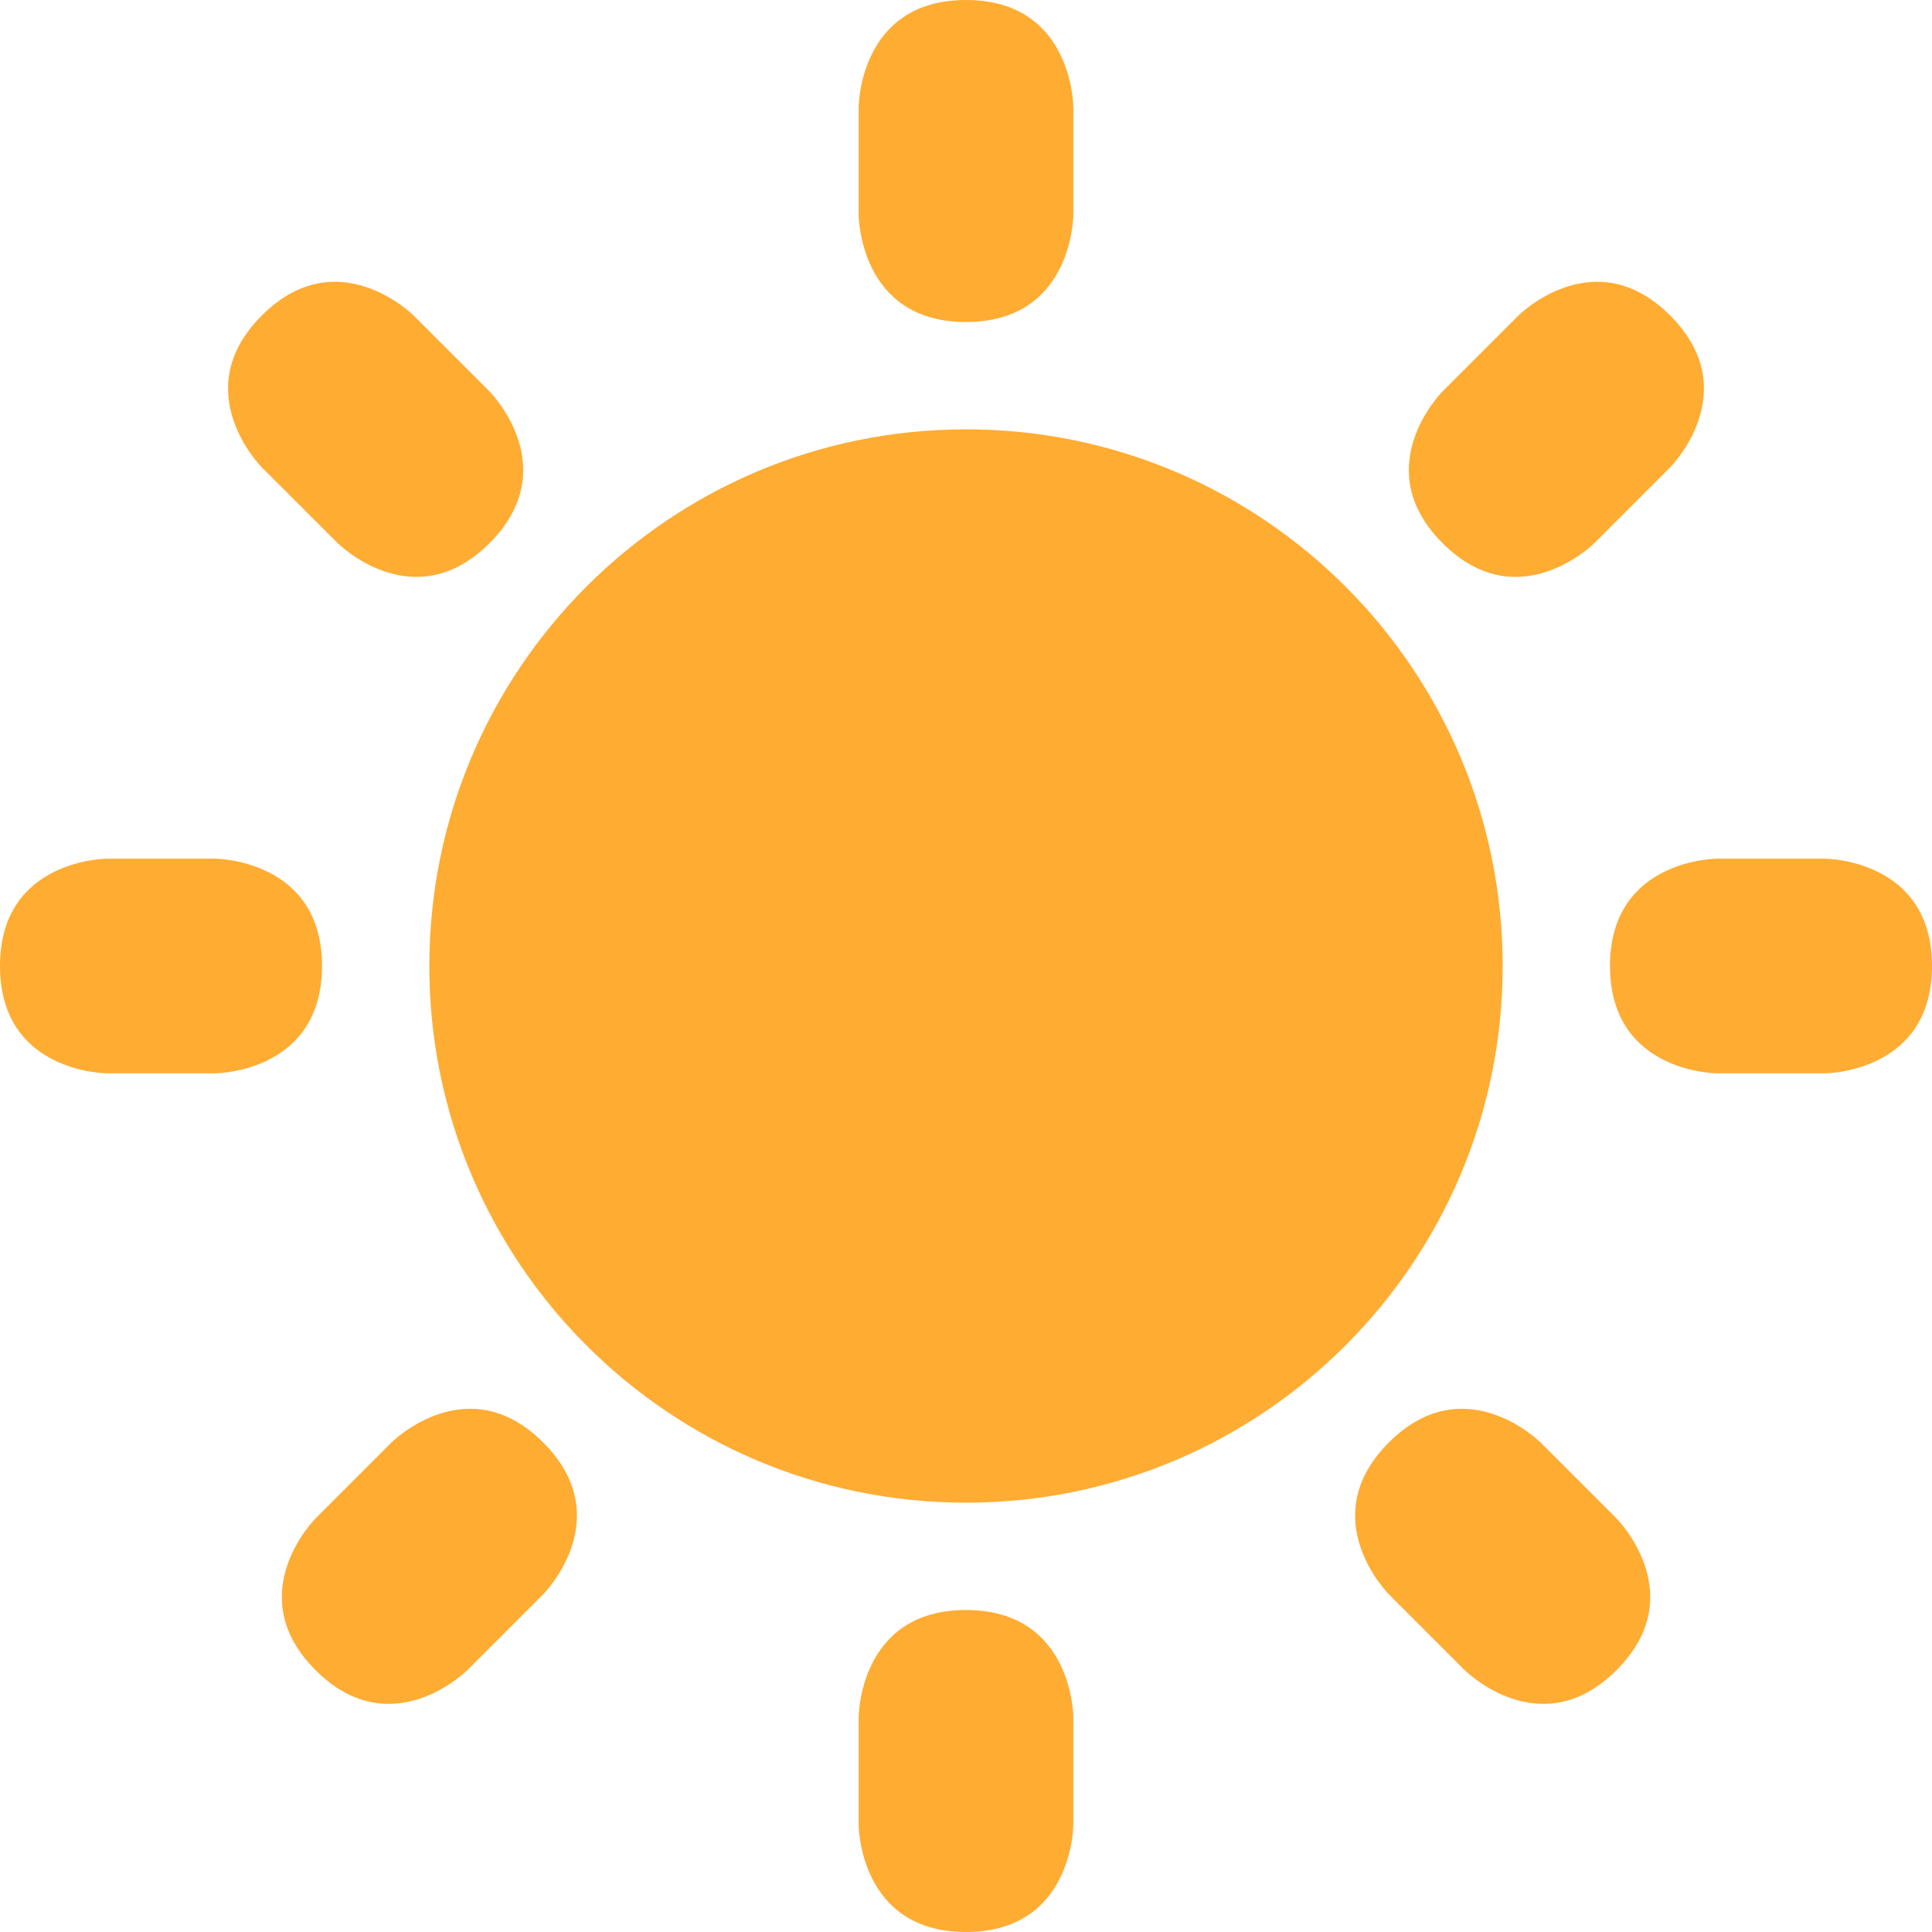
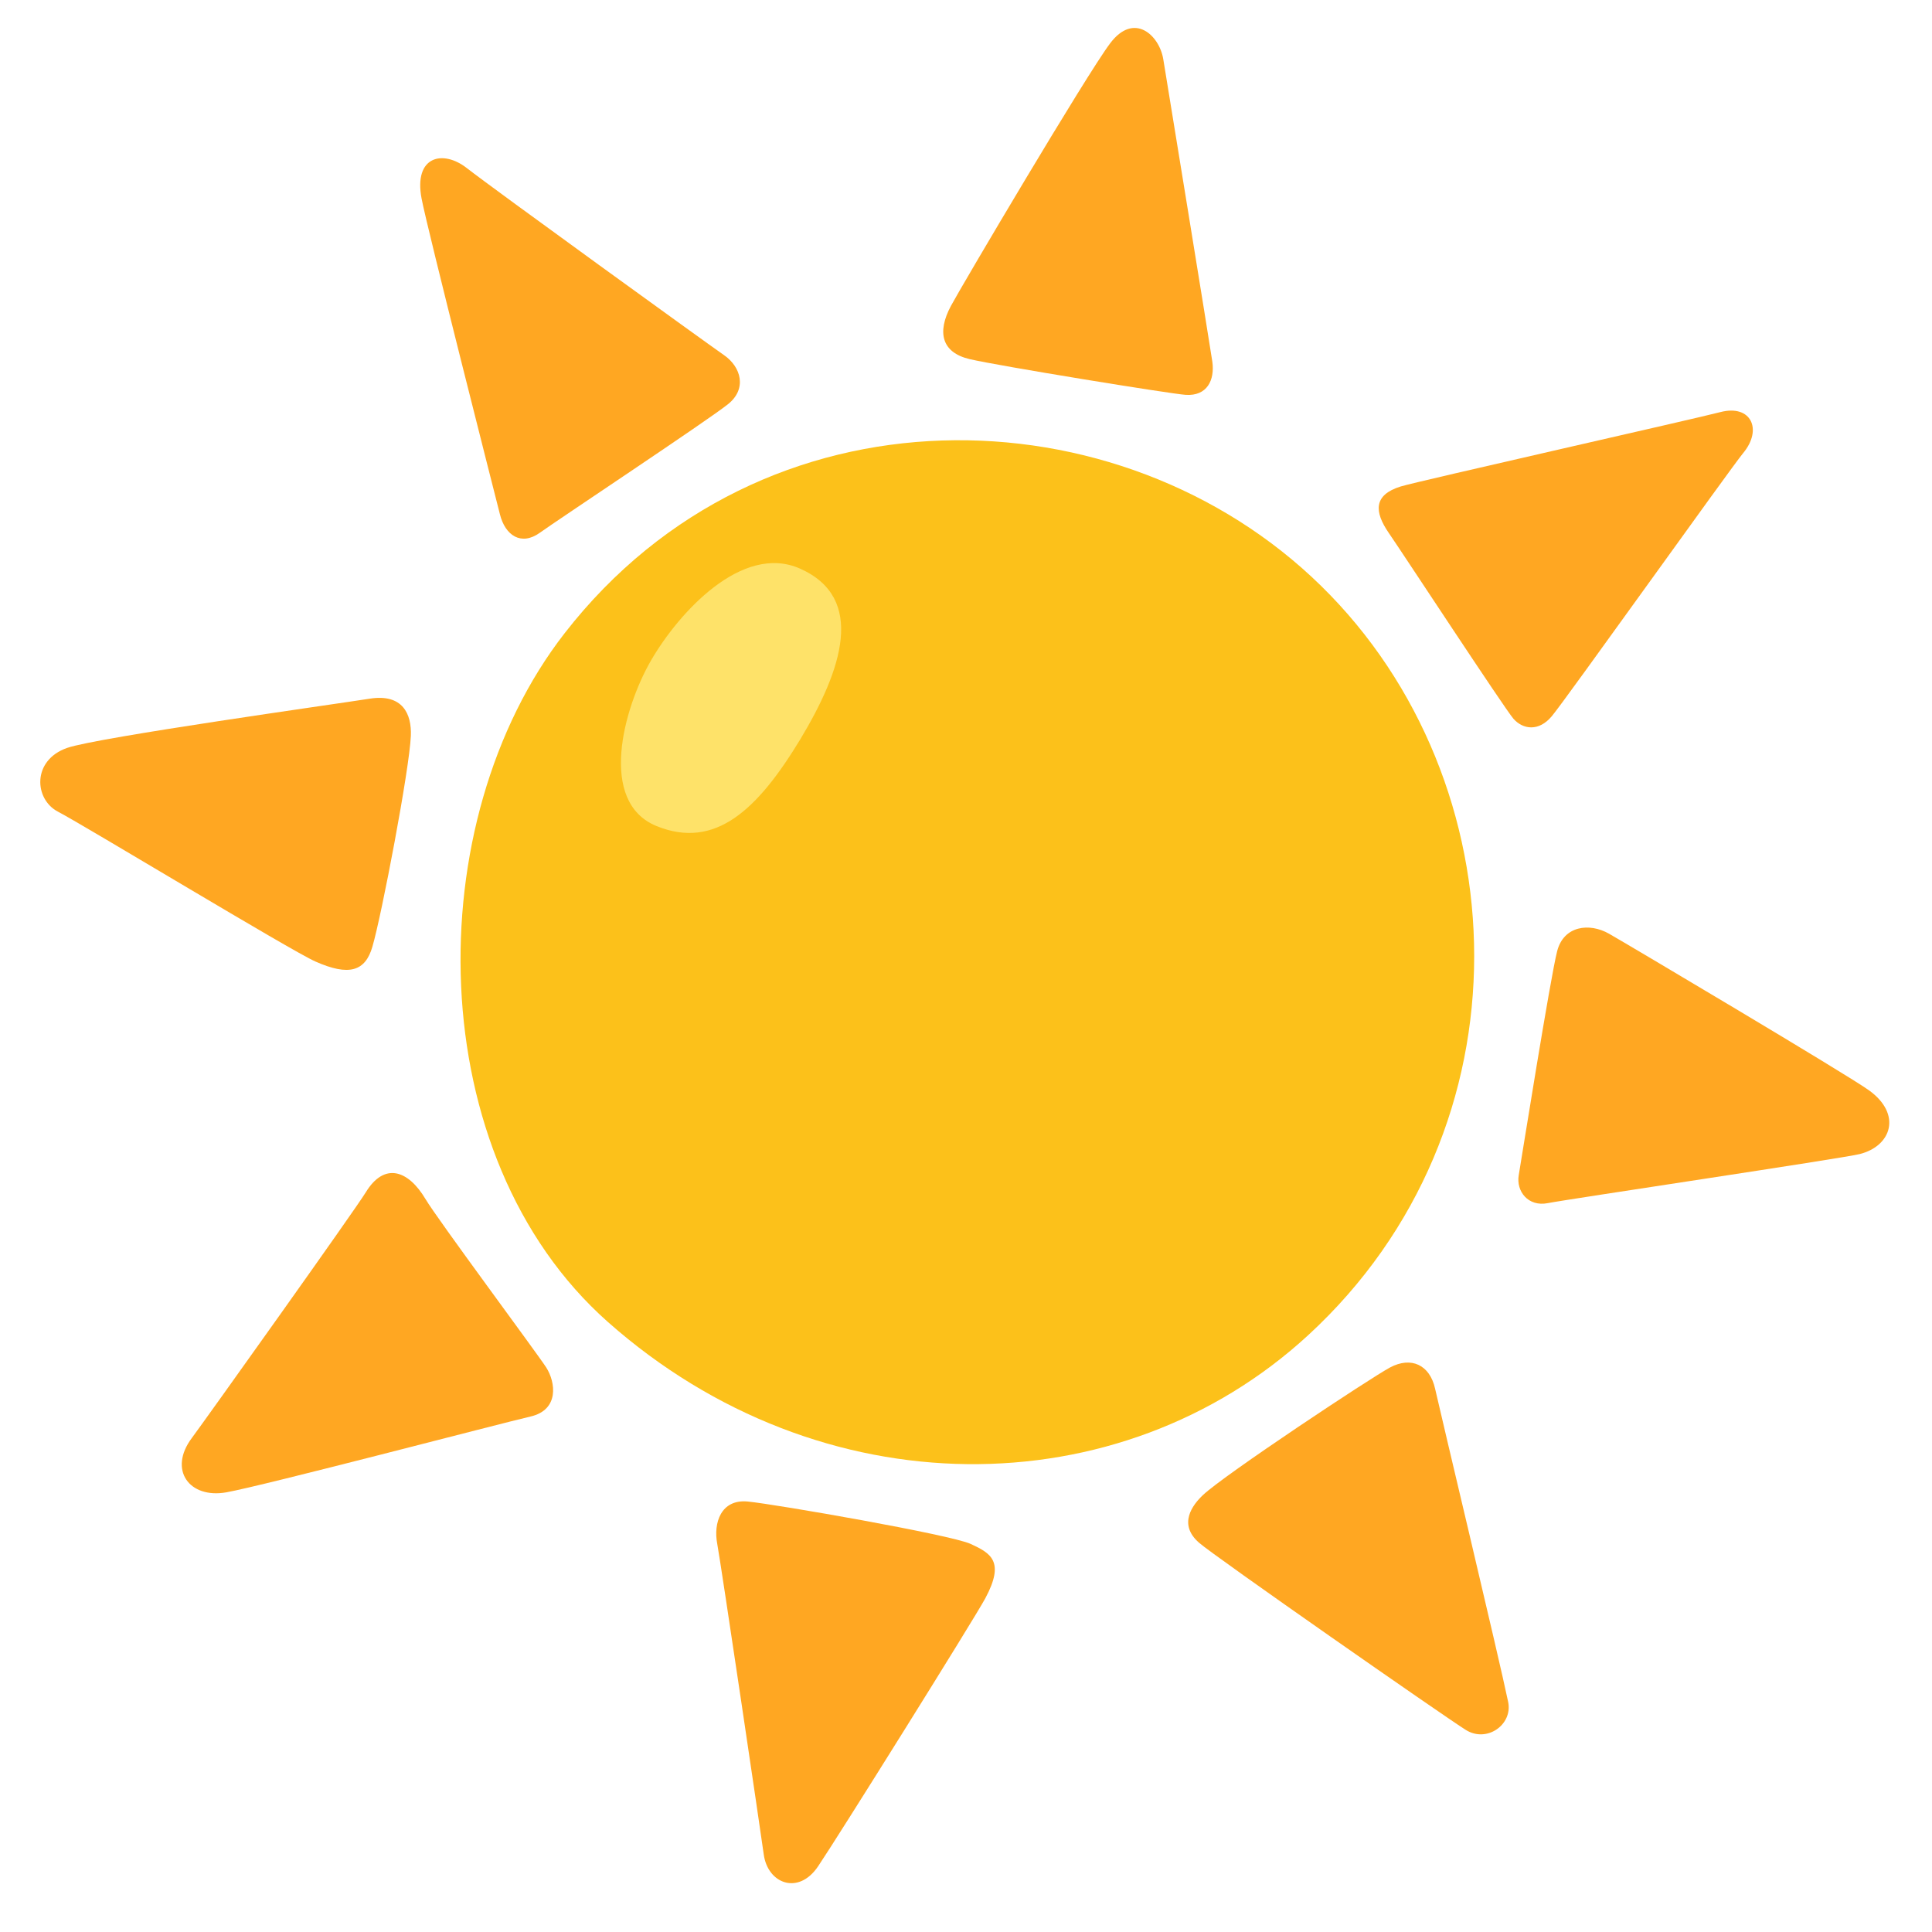
- <svg xmlns="http://www.w3.org/2000/svg" viewBox="0 0 36 36">
-   <path fill="#FFAC33" d="M16 2s0-2 2-2 2 2 2 2v2s0 2-2 2-2-2-2-2V2zm18 14s2 0 2 2-2 2-2 2h-2s-2 0-2-2 2-2 2-2h2zM4 16s2 0 2 2-2 2-2 2H2s-2 0-2-2 2-2 2-2h2zm5.121-8.707s1.414 1.414 0 2.828-2.828 0-2.828 0L4.878 8.708s-1.414-1.414 0-2.829c1.415-1.414 2.829 0 2.829 0l1.414 1.414zm21 21s1.414 1.414 0 2.828-2.828 0-2.828 0l-1.414-1.414s-1.414-1.414 0-2.828 2.828 0 2.828 0l1.414 1.414zm-.413-18.172s-1.414 1.414-2.828 0 0-2.828 0-2.828l1.414-1.414s1.414-1.414 2.828 0 0 2.828 0 2.828l-1.414 1.414zm-21 21s-1.414 1.414-2.828 0 0-2.828 0-2.828l1.414-1.414s1.414-1.414 2.828 0 0 2.828 0 2.828l-1.414 1.414zM16 32s0-2 2-2 2 2 2 2v2s0 2-2 2-2-2-2-2v-2z" />
-   <circle fill="#FFAC33" cx="18" cy="18" r="10" />
+ <svg xmlns="http://www.w3.org/2000/svg" version="1.1" id="Layer_3" x="0px" y="0px" viewBox="0 0 128 128" style="enable-background:new 0 0 128 128;" xml:space="preserve">
+   <path style="fill:#FCC11A;" d="M37.41,41.95c-9.71,12.48-9.54,34.65,2.87,45.64c14.09,12.47,33.92,12.34,46.39,0.87  c14.95-13.76,14.09-36.66,0.87-49.63C74.25,25.79,50.5,25.11,37.41,41.95z" />
+   <path style="fill:#FEE269;" d="M53,37.67c-3.84-1.7-8.04,2.93-9.87,6.09c-1.83,3.17-3.53,9.38,0.37,10.97  c3.9,1.58,6.7-1.1,9.51-5.73C55.8,44.37,57.39,39.62,53,37.67z" />
+   <path style="fill:#FFA722;" d="M63,20.27c-0.93,1.74-0.62,3.08,1.23,3.52c1.85,0.44,13.36,2.31,14.33,2.37  c1.41,0.09,1.93-0.97,1.76-2.2c-0.18-1.23-2.99-18.46-3.25-20.04s-1.93-3.16-3.52-1.05S63.7,18.96,63,20.27z" />
+   <path style="fill:#FFA722;" d="M92.8,32.23c-1.81,0.56-1.76,1.67-0.79,3.08c0.97,1.41,7.65,11.6,8.26,12.31  c0.62,0.7,1.67,0.88,2.55-0.18c0.88-1.05,11.86-16.45,12.66-17.41c1.32-1.58,0.53-3.25-1.49-2.73  C112.45,27.71,93.94,31.88,92.8,32.23z" />
+   <path style="fill:#FFA722;" d="M106.6,61.86c-1.3-0.74-2.99-0.53-3.43,1.14c-0.44,1.67-2.37,13.8-2.55,14.86s0.62,2.11,1.93,1.85  s19.45-2.95,20.66-3.25c2.11-0.53,2.81-2.64,0.62-4.22C122.41,71.21,107.83,62.56,106.6,61.86z" />
+   <path style="fill:#FFA722;" d="M92.09,90.6c1.4-0.75,2.64-0.18,2.99,1.41c0.35,1.58,4.22,17.76,4.84,20.75  c0.31,1.5-1.41,2.73-2.81,1.85c-1.41-0.88-16.69-11.53-17.67-12.4c-1.41-1.23-0.43-2.51,0.26-3.16  C81.1,97.72,90.77,91.31,92.09,90.6z" />
+   <path style="fill:#FFA722;" d="M49.54,99.48c-1.77-0.17-2.29,1.41-2.02,2.81c0.26,1.41,2.9,19.24,3.08,20.57  c0.26,1.93,2.29,2.73,3.6,0.79s10.35-16.4,11.08-17.76c1.32-2.46,0.35-2.99-0.97-3.6C63,101.68,51.39,99.66,49.54,99.48z" />
+   <path style="fill:#FFA722;" d="M24.23,79c1.23-2.02,2.81-1.49,3.96,0.44c0.78,1.32,7.38,10.2,8,11.16c0.62,0.97,0.88,2.81-1.05,3.25  C33.19,94.3,17.46,98.43,15,98.87c-2.46,0.44-3.87-1.49-2.29-3.6C13.63,94.03,23.53,80.15,24.23,79z" />
+   <path style="fill:#FFA722;" d="M20.89,63.7c2.25,1,3.31,0.64,3.78-0.97c0.62-2.11,2.46-11.78,2.55-13.98  c0.06-1.43-0.53-2.81-2.73-2.46S6.47,48.85,4.45,49.55c-2.35,0.82-2.18,3.4-0.62,4.22C5.68,54.74,19.3,63,20.89,63.7z" />
+   <path style="fill:#FFA722;" d="M48.23,26.78c1.27-1.01,0.88-2.46-0.26-3.25c-1.14-0.79-15.26-11-17.05-12.4  c-1.58-1.23-3.52-0.79-2.99,2.02c0.38,2.02,4.88,19.7,5.19,20.92c0.35,1.41,1.41,2.11,2.64,1.23  C36.97,34.43,46.91,27.84,48.23,26.78z" />
</svg>
